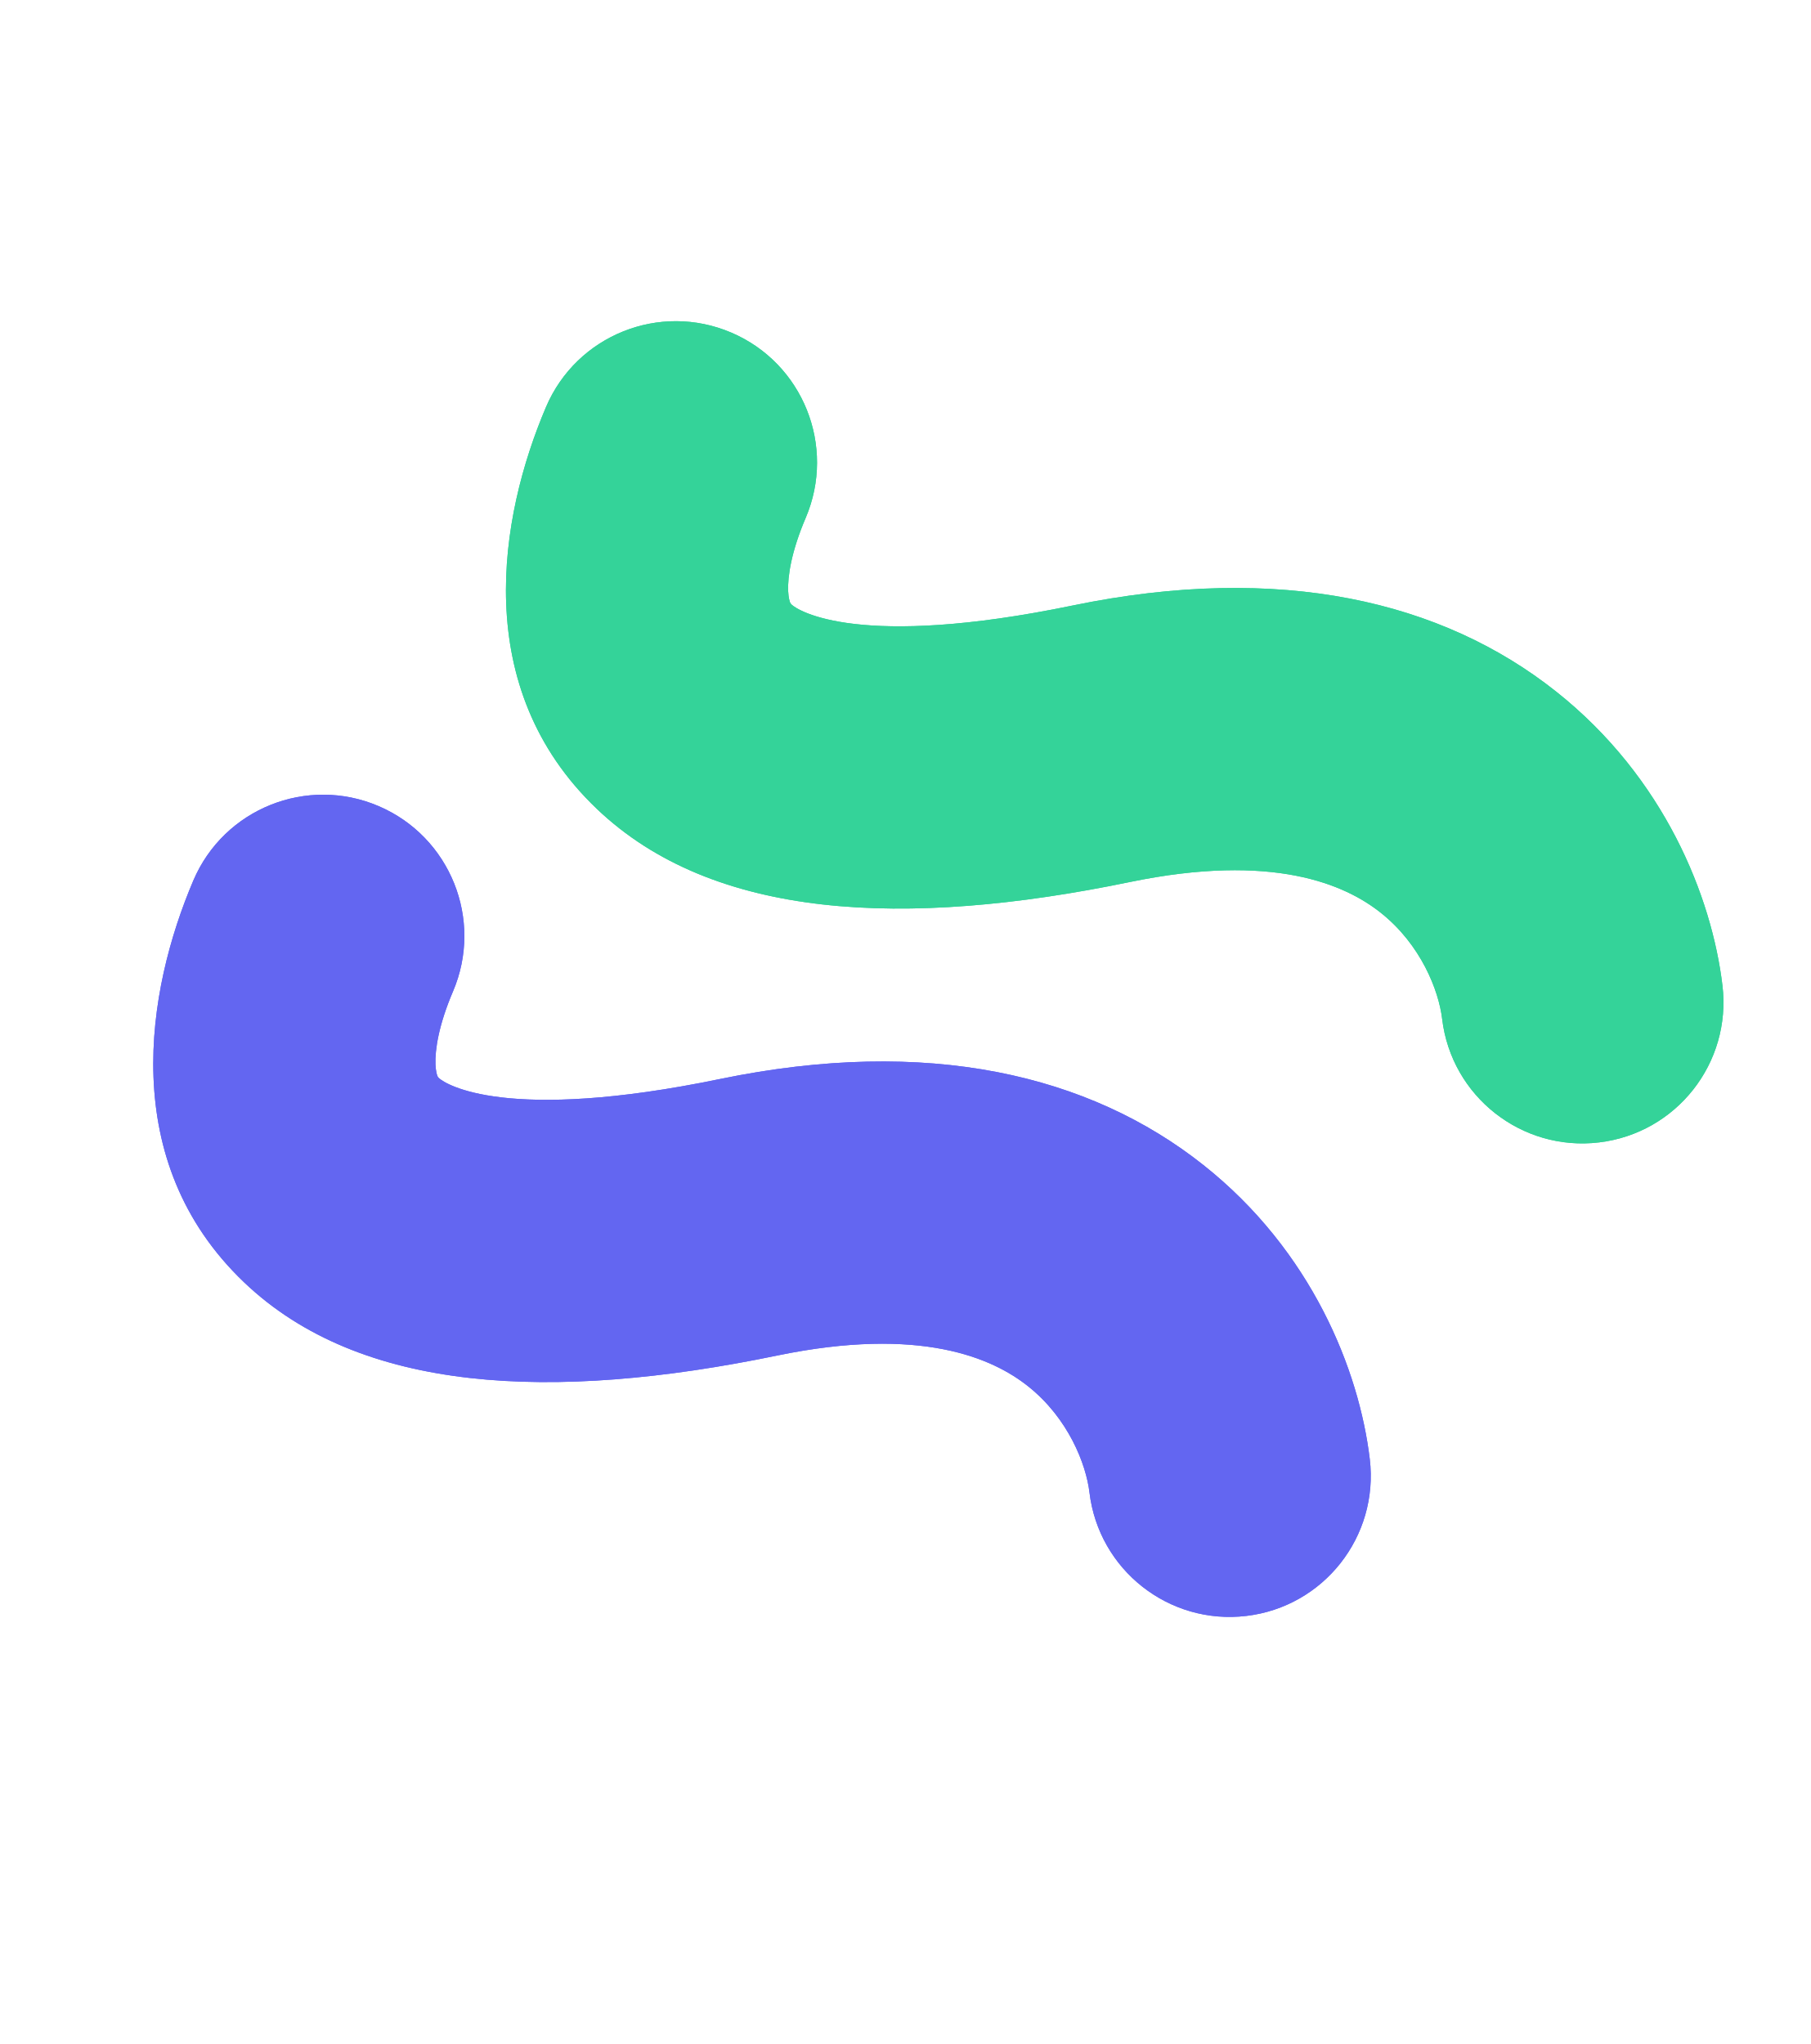
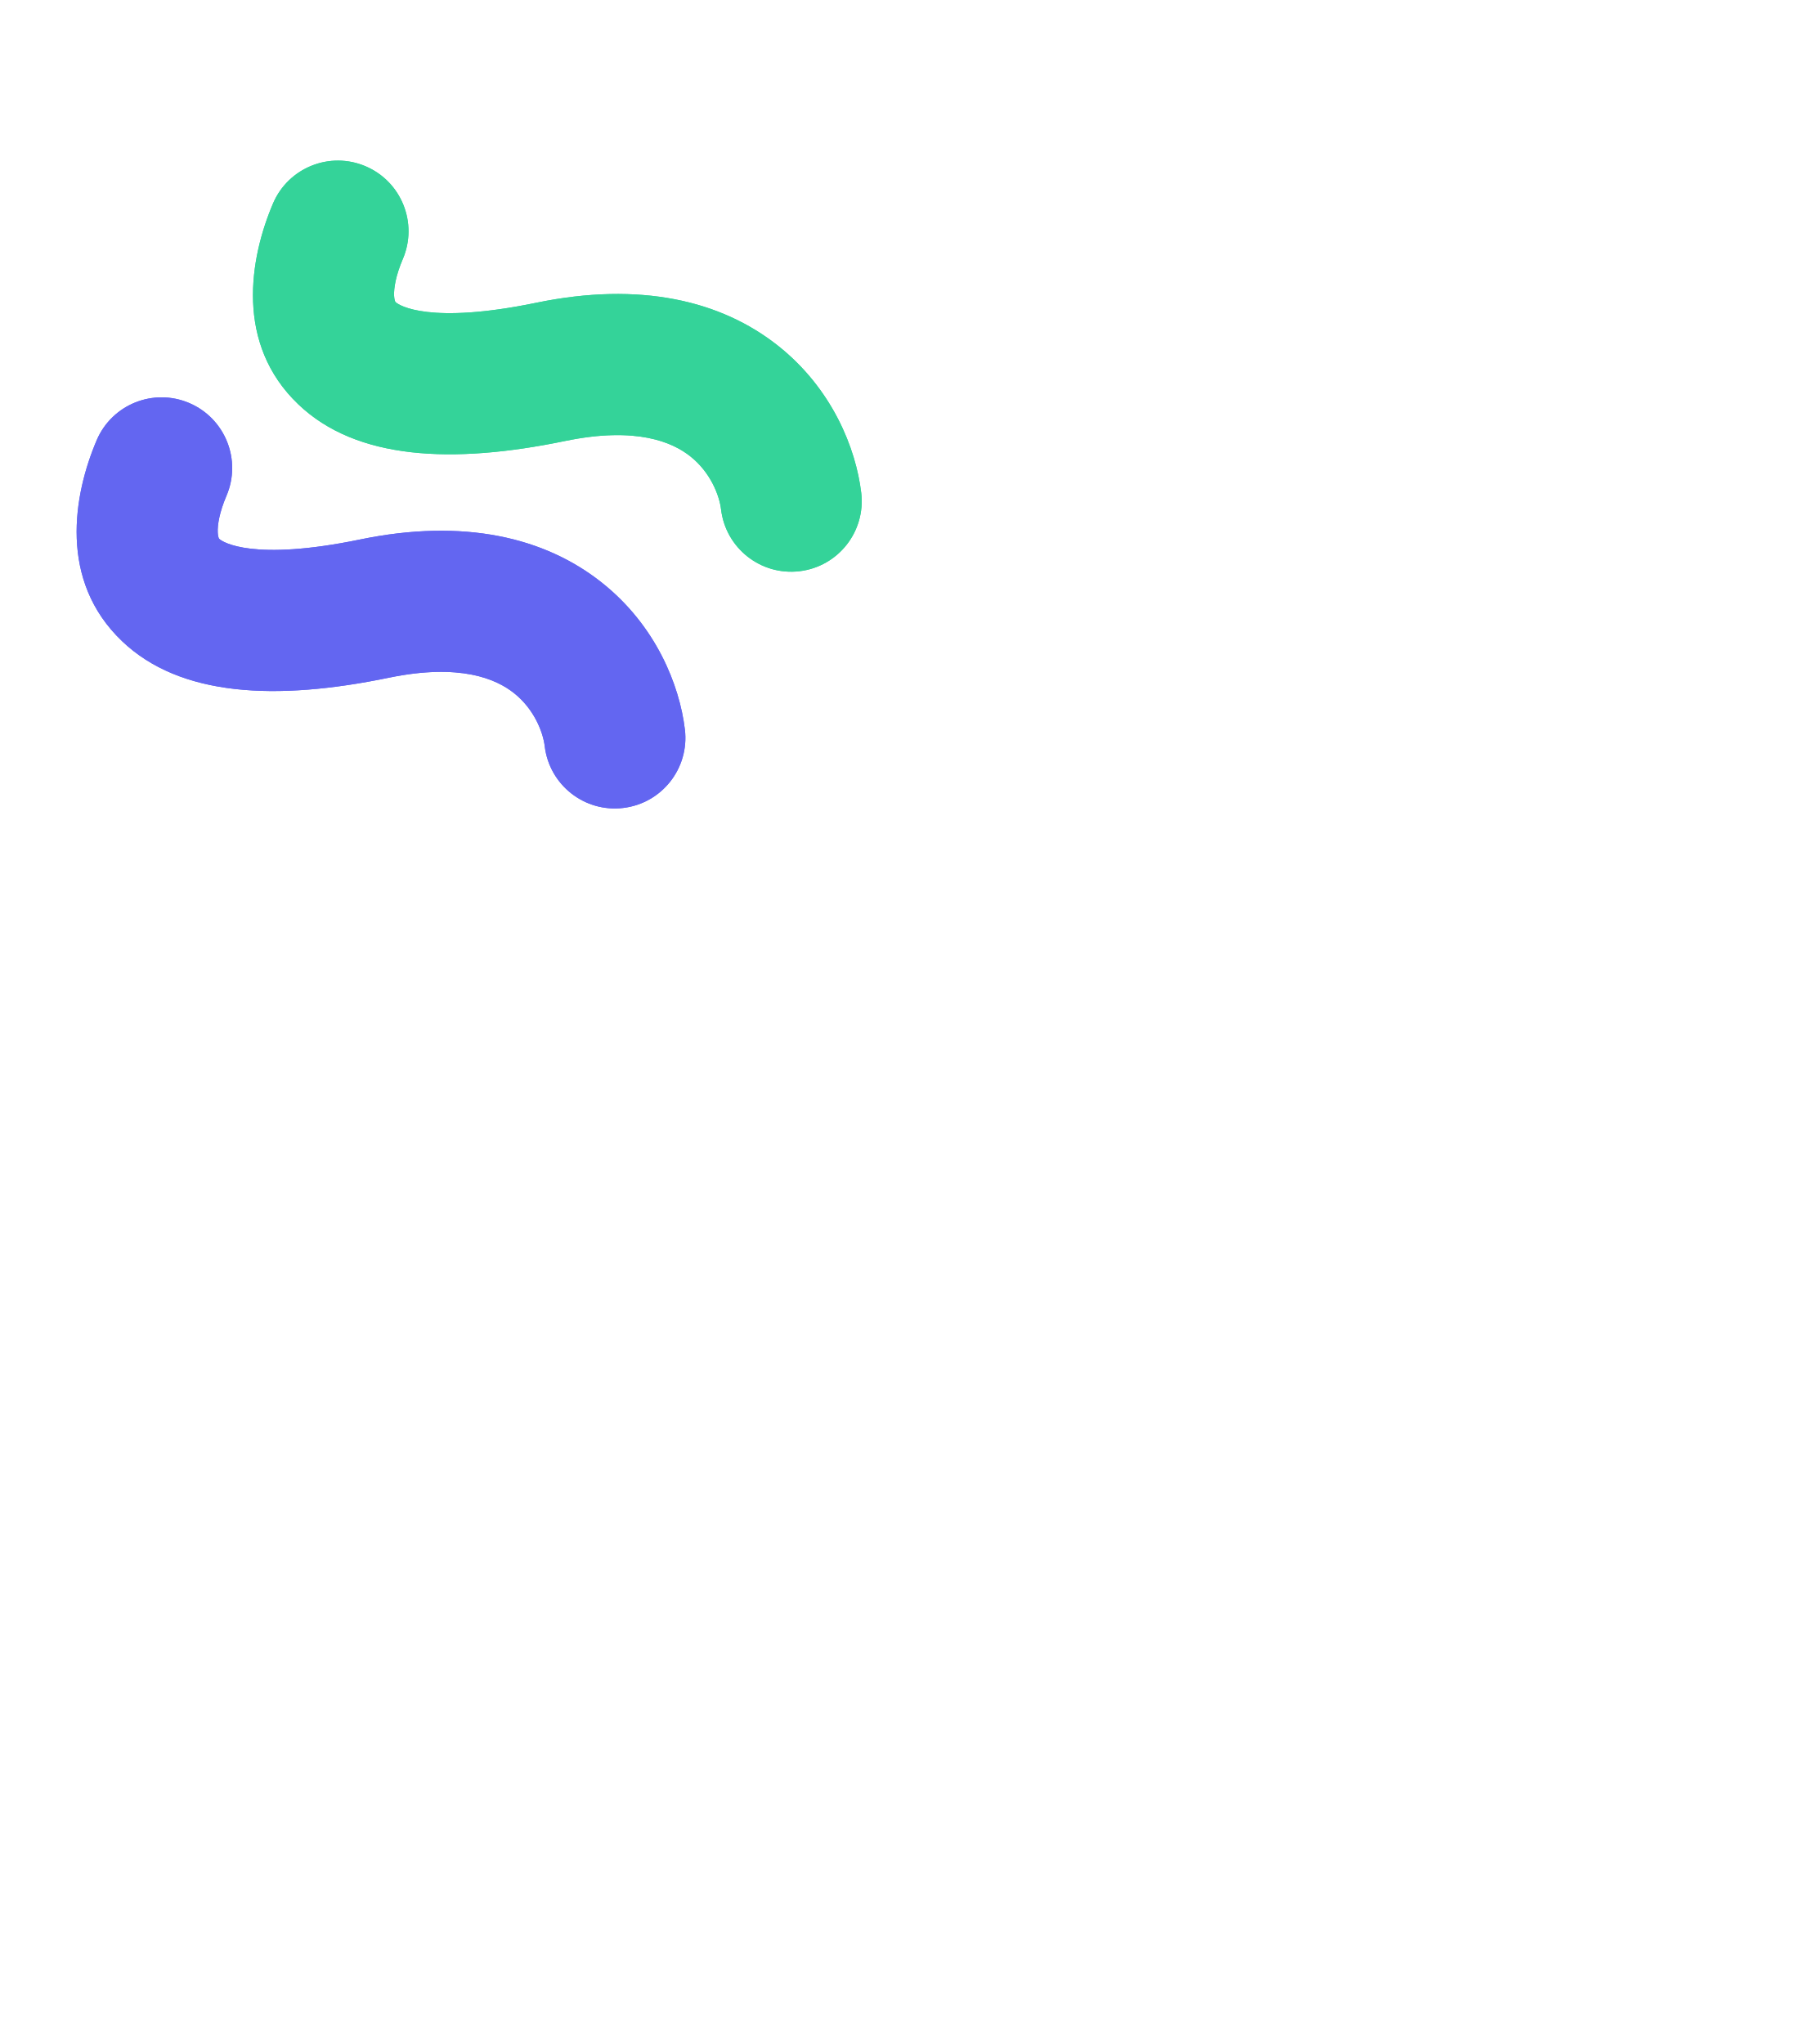
- <svg xmlns="http://www.w3.org/2000/svg" width="31" height="35" viewBox="0 0 31 35" fill="none">
+ <svg xmlns="http://www.w3.org/2000/svg" width="31" height="35" viewBox="0 0 62 70" fill="none">
  <path fill-rule="evenodd" clip-rule="evenodd" d="M10.219 13.85C12.208 15.747 15.488 15.901 19.348 15.103C21.808 14.595 23.038 15.149 23.642 15.629C24.334 16.177 24.637 16.968 24.694 17.447C24.852 18.773 26.055 19.72 27.38 19.562C28.706 19.405 29.652 18.202 29.494 16.876C29.313 15.362 28.506 13.317 26.645 11.841C24.695 10.294 21.926 9.633 18.368 10.368C14.706 11.125 13.666 10.458 13.554 10.352C13.539 10.337 13.535 10.329 13.529 10.317C13.522 10.299 13.502 10.241 13.496 10.124C13.485 9.869 13.551 9.441 13.796 8.868C14.32 7.64 13.749 6.219 12.522 5.695C11.294 5.17 9.874 5.74 9.35 6.968C8.549 8.847 8.041 11.773 10.219 13.85Z" fill="#34D399" />
  <path fill-rule="evenodd" clip-rule="evenodd" d="M4.18 21.958C6.169 23.856 9.449 24.009 13.309 23.211C15.769 22.703 16.999 23.257 17.603 23.737C18.295 24.286 18.598 25.076 18.655 25.555C18.813 26.881 20.016 27.828 21.341 27.67C22.667 27.513 23.613 26.31 23.455 24.984C23.274 23.47 22.468 21.425 20.606 19.949C18.656 18.402 15.887 17.741 12.329 18.476C8.667 19.233 7.627 18.566 7.515 18.46C7.499 18.445 7.496 18.438 7.49 18.425C7.483 18.407 7.463 18.349 7.457 18.232C7.446 17.977 7.512 17.549 7.757 16.976C8.281 15.748 7.71 14.328 6.483 13.803C5.255 13.278 3.835 13.848 3.311 15.076C2.51 16.955 2.002 19.881 4.18 21.958Z" fill="#6366F1" />
  <path fill-rule="evenodd" clip-rule="evenodd" d="M10.219 13.85C12.208 15.747 15.488 15.901 19.348 15.103C21.808 14.595 23.038 15.149 23.642 15.629C24.334 16.177 24.637 16.968 24.694 17.447C24.852 18.773 26.055 19.72 27.38 19.562C28.706 19.405 29.652 18.202 29.494 16.876C29.313 15.362 28.506 13.317 26.645 11.841C24.695 10.294 21.926 9.633 18.368 10.368C14.706 11.125 13.666 10.458 13.554 10.352C13.539 10.337 13.535 10.329 13.529 10.317C13.522 10.299 13.502 10.241 13.496 10.124C13.485 9.869 13.551 9.441 13.796 8.868C14.32 7.64 13.749 6.219 12.522 5.695C11.294 5.17 9.874 5.74 9.35 6.968C8.549 8.847 8.041 11.773 10.219 13.85Z" fill="#34D399" />
  <path fill-rule="evenodd" clip-rule="evenodd" d="M4.18 21.958C6.169 23.856 9.449 24.009 13.309 23.211C15.769 22.703 16.999 23.257 17.603 23.737C18.295 24.286 18.598 25.076 18.655 25.555C18.813 26.881 20.016 27.828 21.341 27.67C22.667 27.513 23.613 26.31 23.455 24.984C23.274 23.47 22.468 21.425 20.606 19.949C18.656 18.402 15.887 17.741 12.329 18.476C8.667 19.233 7.627 18.566 7.515 18.46C7.499 18.445 7.496 18.438 7.49 18.425C7.483 18.407 7.463 18.349 7.457 18.232C7.446 17.977 7.512 17.549 7.757 16.976C8.281 15.748 7.71 14.328 6.483 13.803C5.255 13.278 3.835 13.848 3.311 15.076C2.51 16.955 2.002 19.881 4.18 21.958Z" fill="#6366F1" />
</svg>
